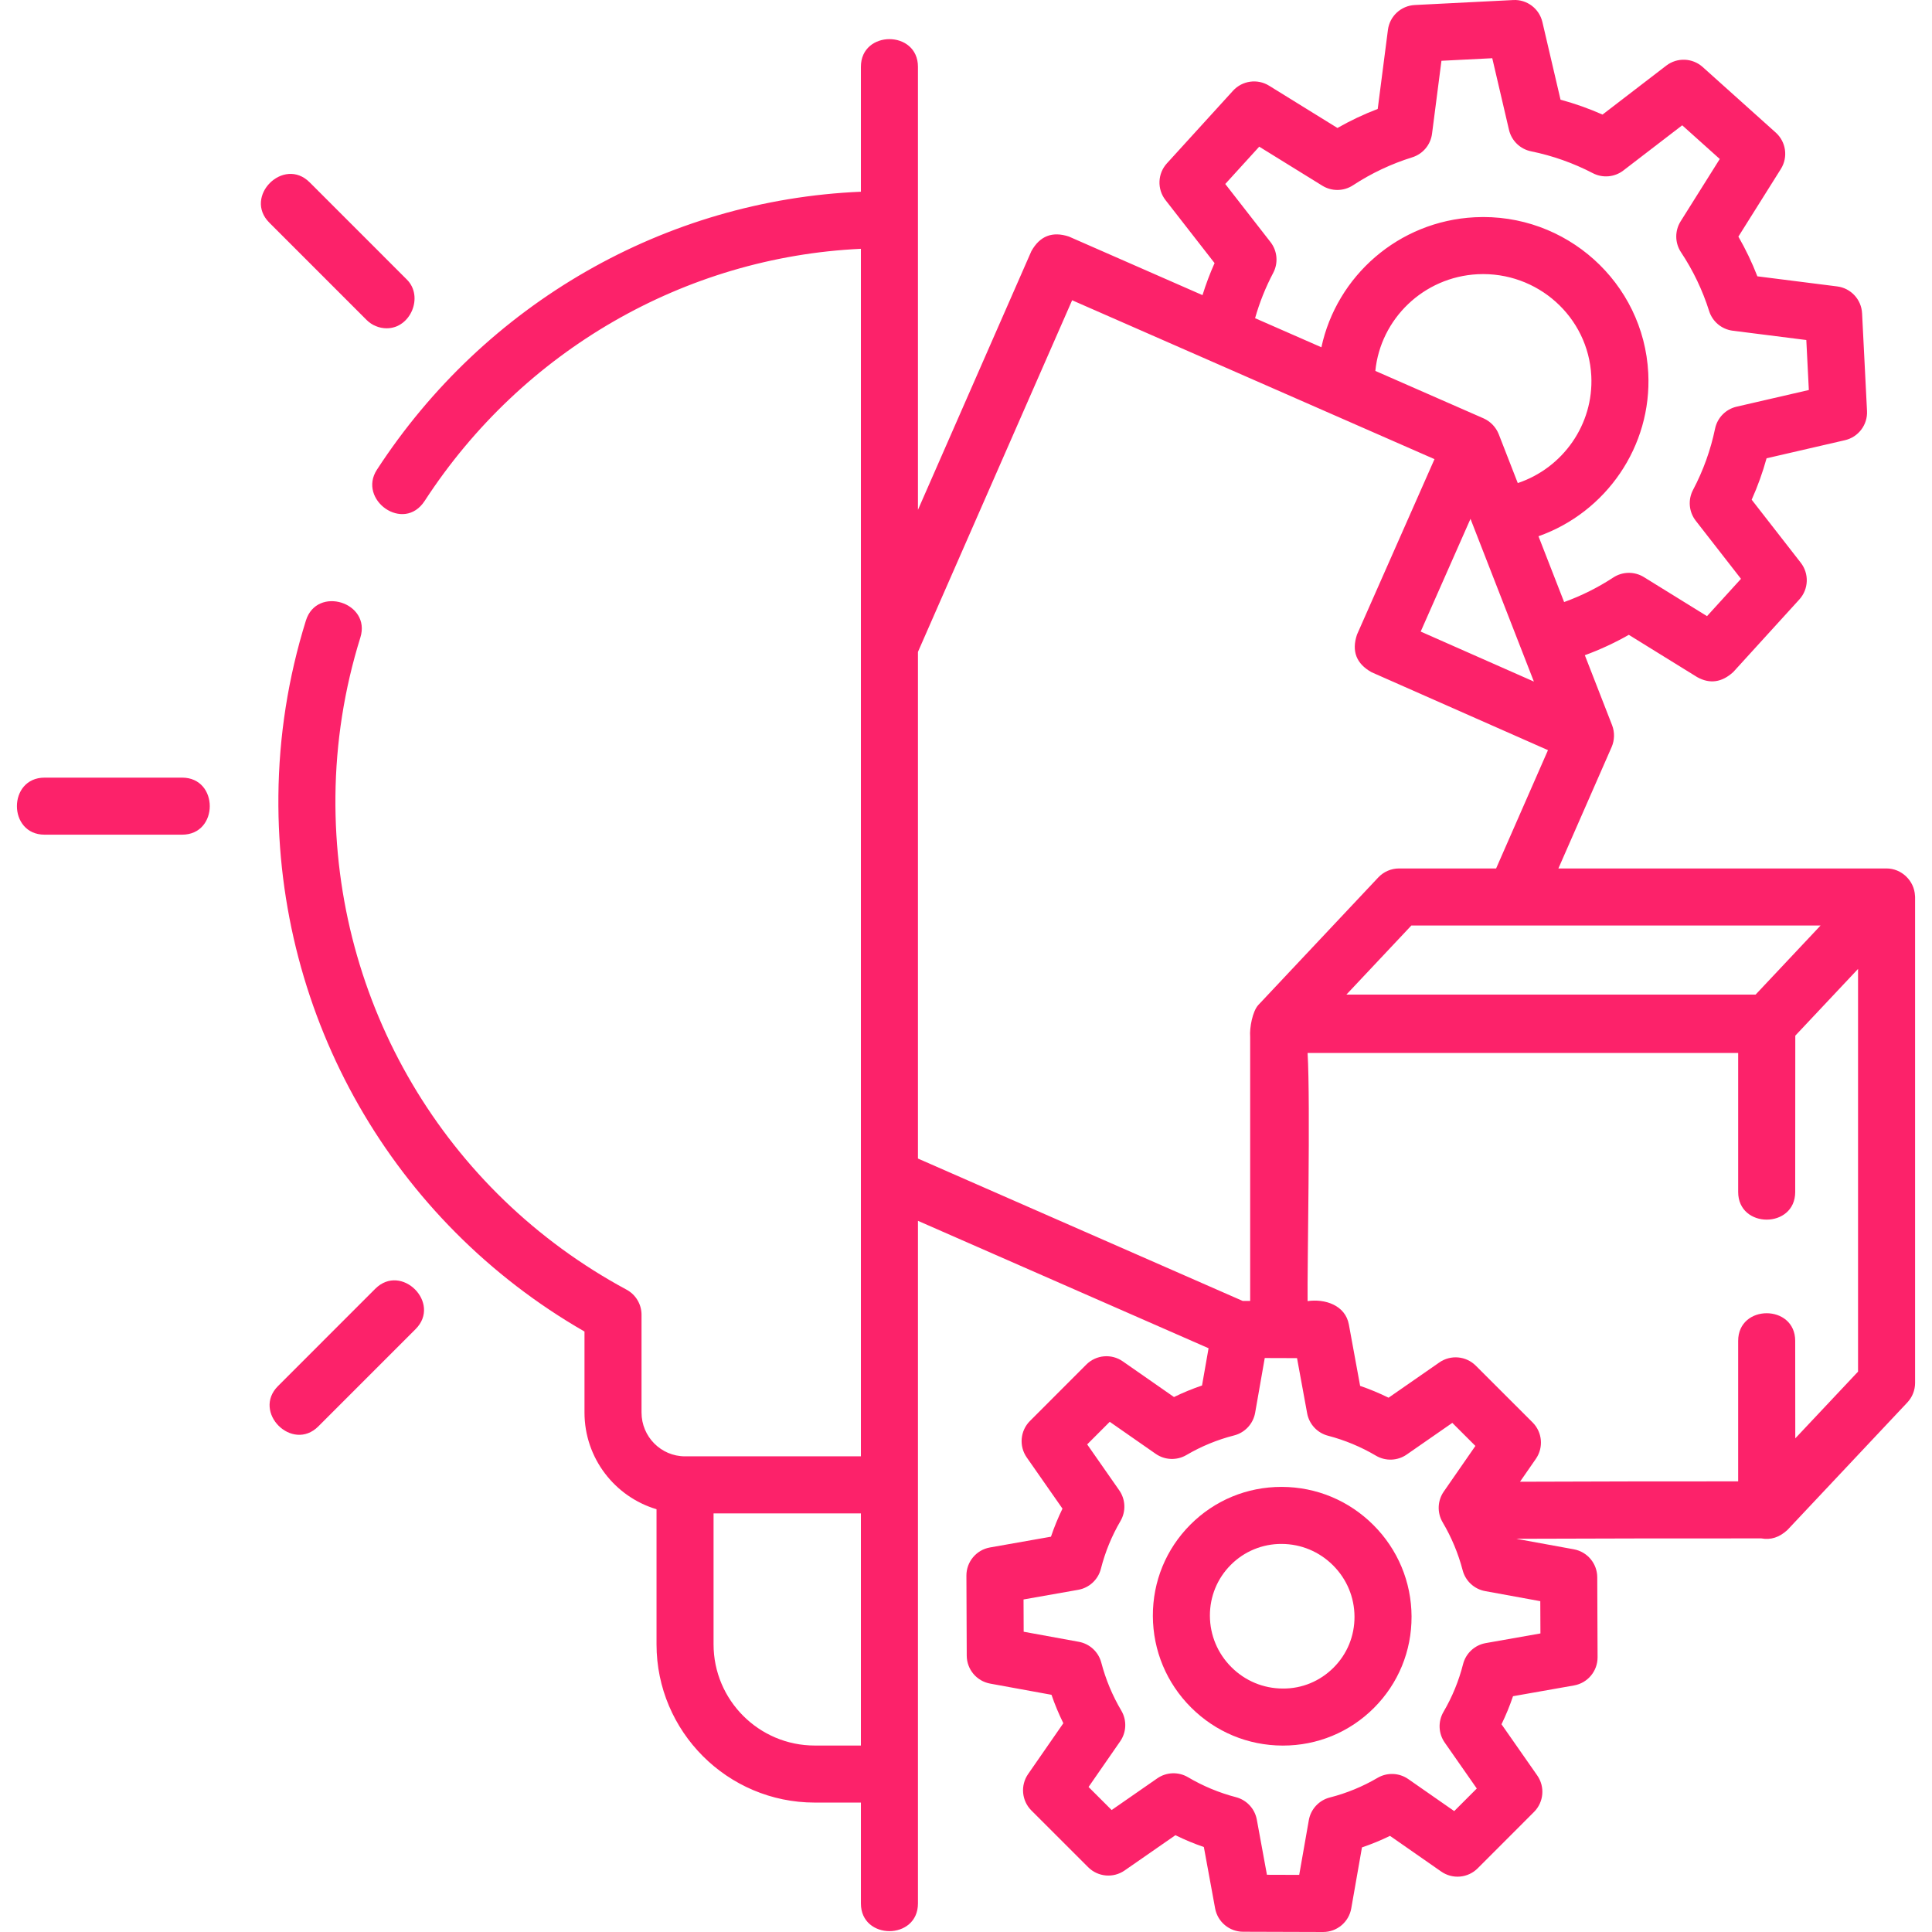
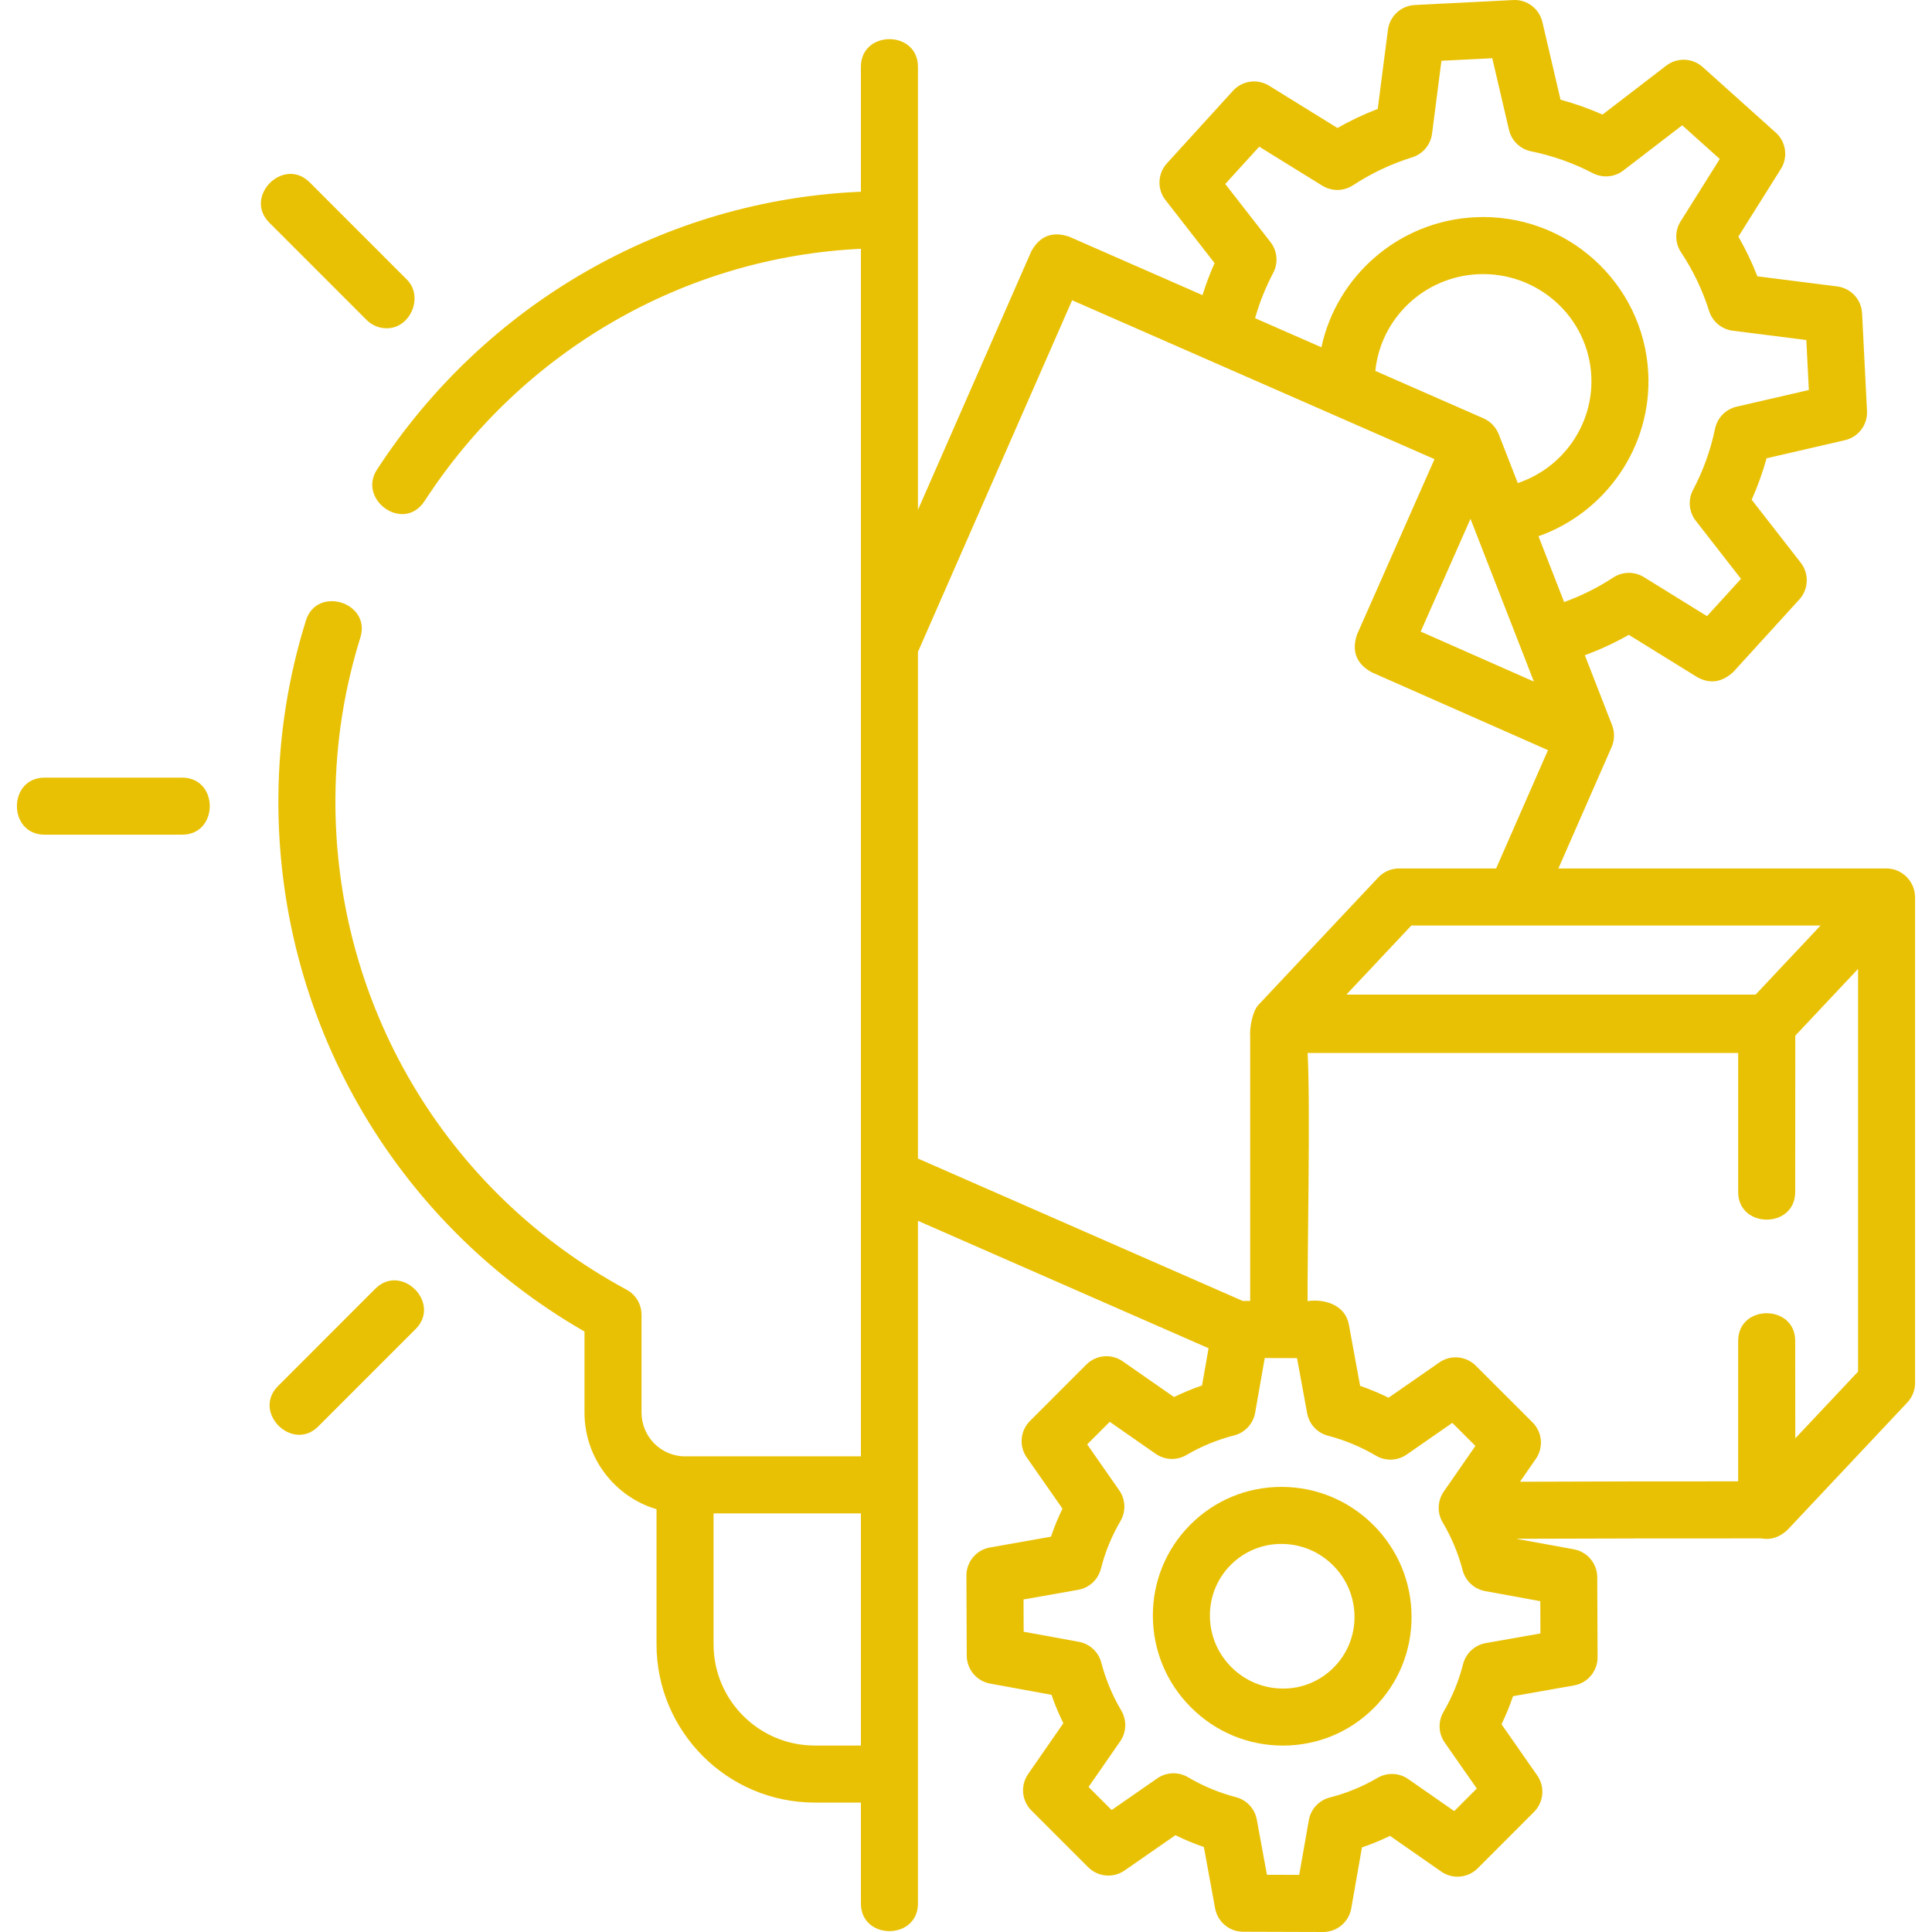
<svg xmlns="http://www.w3.org/2000/svg" version="1.1" width="512" height="512" x="0" y="0" viewBox="0 0 508.04 508.04" style="enable-background:new 0 0 512 512" xml:space="preserve">
  <g>
    <g fill="#020202">
-       <path d="M503.563 235.495c-.194-3.912-3.536-7.126-7.472-7.126h-86.294l14.002-31.935a7.599 7.599 0 0 0 .12-5.734l-7.169-18.403a77.092 77.092 0 0 0 11.563-5.361l17.974 11.116c3.323 1.853 6.487 1.409 9.491-1.33l17.379-19.09a7.5 7.5 0 0 0 .372-9.657l-12.906-16.572a76.06 76.06 0 0 0 3.915-10.89l20.61-4.758a7.499 7.499 0 0 0 5.803-7.687l-1.298-25.689a7.5 7.5 0 0 0-6.548-7.062l-20.985-2.656a76.025 76.025 0 0 0-4.993-10.439l11.169-17.788a7.499 7.499 0 0 0-1.343-9.57l-19.215-17.241a7.5 7.5 0 0 0-9.577-.366L421.4 30.128a77.099 77.099 0 0 0-11.042-3.911l-4.768-20.42c-.826-3.533-4.071-5.989-7.682-5.785L372.03 1.319a7.5 7.5 0 0 0-7.06 6.53l-2.685 20.797a77.028 77.028 0 0 0-10.591 5.005L333.72 22.535a7.501 7.501 0 0 0-9.491 1.33l-17.379 19.09a7.498 7.498 0 0 0-.371 9.657l12.905 16.571a76.224 76.224 0 0 0-3.173 8.425l-35.129-15.402c-4.359-1.442-7.652-.156-9.88 3.857l-29.818 68.009V17.565c0-9.697-15-9.697-15 0v32.851c-51.404 2.173-98.814 29.333-127.275 73.11-5.11 7.859 7.025 16.713 12.576 8.176 25.694-39.521 68.383-64.111 114.699-66.275V382.96h-46.245c-6.309 0-11.441-5.164-11.441-11.512v-25.715a7.502 7.502 0 0 0-3.944-6.604c-47.729-25.704-77.061-75.417-76.549-129.74a144.477 144.477 0 0 1 6.554-41.736c2.89-9.256-11.428-13.729-14.318-4.471a159.431 159.431 0 0 0-7.234 46.066c-.55 58.397 30.178 111.967 80.492 140.893v21.307c0 12.006 8.004 22.168 18.941 25.419v35.53c0 22.943 18.666 41.609 41.609 41.609h12.136v26.533c0 9.697 15 9.697 15 0V321.028l76.42 33.506-1.719 9.796a63.362 63.362 0 0 0-7.375 3.034l-13.467-9.383a7.497 7.497 0 0 0-9.593.853l-14.813 14.826a7.5 7.5 0 0 0-.844 9.594l9.396 13.458a63.386 63.386 0 0 0-3.028 7.379l-16.037 2.83a7.501 7.501 0 0 0-6.197 7.416l.086 21.035a7.502 7.502 0 0 0 6.153 7.348l16.134 2.945a64.16 64.16 0 0 0 3.116 7.477l-9.264 13.366a7.5 7.5 0 0 0 .864 9.578l14.934 14.921a7.5 7.5 0 0 0 9.579.854l13.358-9.275a64.22 64.22 0 0 0 7.479 3.109l2.96 16.132a7.5 7.5 0 0 0 7.353 6.146l21.035.066h.024a7.5 7.5 0 0 0 7.387-6.203l2.816-16.04a63.29 63.29 0 0 0 7.375-3.034l13.466 9.383a7.494 7.494 0 0 0 9.593-.853l14.813-14.826a7.5 7.5 0 0 0 .844-9.594l-9.396-13.458a63.386 63.386 0 0 0 3.028-7.379l16.037-2.83a7.502 7.502 0 0 0 6.197-7.416l-.085-21.035a7.502 7.502 0 0 0-6.153-7.348l-15.166-2.768c21.465-.096 43.265-.099 64.461-.099 2.482.466 4.774-.276 6.876-2.227l31.523-33.519a7.504 7.504 0 0 0 2.037-5.139V235.869c-.001-.126-.023-.248-.029-.374zm-24.822 7.874-17.089 18.171H354.048l17.09-18.171zm-84.637-129.206a7.639 7.639 0 0 0-3.977-4.146l-28.466-12.481c1.359-13.669 12.666-24.707 26.918-25.427 15.705-.763 29.084 11.208 29.87 26.748.644 12.74-7.454 24.196-19.333 28.173zm-7.424 22.27 8.101 20.795 8.569 21.998-29.764-13.147zm-52.591-72.781-11.893-15.271 8.932-9.812 16.595 10.263a7.503 7.503 0 0 0 8.055-.105 62.079 62.079 0 0 1 15.581-7.357 7.501 7.501 0 0 0 5.209-6.201l2.477-19.185 13.362-.675 4.398 18.837a7.503 7.503 0 0 0 5.809 5.645 62.06 62.06 0 0 1 16.243 5.749 7.503 7.503 0 0 0 8.024-.708l15.475-11.884 9.876 8.861-10.293 16.394a7.501 7.501 0 0 0 .104 8.138 61.11 61.11 0 0 1 7.386 15.436 7.5 7.5 0 0 0 6.212 5.187l19.348 2.449.664 13.143-19.003 4.387a7.5 7.5 0 0 0-5.657 5.786 61.016 61.016 0 0 1-5.792 16.101 7.503 7.503 0 0 0 .716 8.107l11.894 15.272-8.933 9.812-16.595-10.263a7.504 7.504 0 0 0-8.054.104 62.112 62.112 0 0 1-12.927 6.456l-6.742-17.307c17.784-6.289 29.842-23.635 28.867-42.911-1.203-23.801-21.66-42.183-45.607-40.971-20.086 1.015-36.336 15.499-40.344 34.189l-17.439-7.646a61.26 61.26 0 0 1 4.767-11.912 7.498 7.498 0 0 0-.715-8.108zM214.247 459.007c-14.672 0-26.609-11.937-26.609-26.609V397.96h38.745v61.047zm27.137-287.579 40.544-92.472 95.288 41.779-20.382 46.143c-1.455 4.355-.178 7.651 3.83 9.891l46.393 20.493-13.639 31.108h-25.523a7.498 7.498 0 0 0-5.463 2.361l-31.523 33.519c-1.546 1.643-2.358 6.026-2.166 8.389v69.457l-1.968-.006-85.391-37.439zm163.689 258.104-14.38 2.538a7.5 7.5 0 0 0-5.965 5.536 48.333 48.333 0 0 1-5.142 12.54 7.5 7.5 0 0 0 .321 8.086l8.43 12.076-5.934 5.939-12.084-8.42a7.5 7.5 0 0 0-8.087-.313 48.35 48.35 0 0 1-12.534 5.153 7.498 7.498 0 0 0-5.531 5.97l-2.525 14.383-8.488-.027-2.661-14.502a7.5 7.5 0 0 0-5.481-5.903 49.251 49.251 0 0 1-12.607-5.245 7.5 7.5 0 0 0-8.093.297l-11.994 8.327-6.07-6.063 8.317-12.001a7.5 7.5 0 0 0 .289-8.093 49.294 49.294 0 0 1-5.257-12.604 7.502 7.502 0 0 0-5.908-5.476l-14.504-2.648-.035-8.487 14.379-2.538a7.5 7.5 0 0 0 5.965-5.536 48.333 48.333 0 0 1 5.142-12.54 7.501 7.501 0 0 0-.32-8.086l-8.431-12.076 5.934-5.939 12.083 8.42a7.495 7.495 0 0 0 8.086.313 48.4 48.4 0 0 1 12.536-5.153 7.498 7.498 0 0 0 5.531-5.97l2.524-14.383 8.488.027 2.661 14.502a7.5 7.5 0 0 0 5.481 5.903 49.222 49.222 0 0 1 12.607 5.245 7.496 7.496 0 0 0 8.093-.297l11.993-8.327 6.07 6.063-8.317 12.001a7.5 7.5 0 0 0-.29 8.093 49.294 49.294 0 0 1 5.257 12.604 7.502 7.502 0 0 0 5.908 5.476l14.505 2.648zm67.016-51.301c-.003-7.385-.021-25.63-.021-25.63 0-9.697-15-9.697-15 0v36.939c-18.935.001-38.267.015-57.366.098l4.171-6.019a7.5 7.5 0 0 0-.863-9.578l-14.935-14.921a7.5 7.5 0 0 0-9.579-.854l-13.357 9.275a64.22 64.22 0 0 0-7.479-3.109L354.7 348.3c-.945-5.15-6.382-6.815-10.853-6.158-.123-8.33.78-51.887 0-65.254h113.222v36.555c0 9.697 15 9.697 15 0 0 0 .023-28.199.023-41.106l16.5-17.544v105.892z" fill="#fc226a" opacity="1" data-original="#020202" />
-       <path d="m337.085 390.995-.111-.001c-9.053 0-17.549 3.516-23.933 9.905-6.41 6.416-9.92 14.958-9.883 24.053.037 9.075 3.603 17.615 10.041 24.047s14.98 9.99 24.055 10.019h.111c9.053 0 17.55-3.516 23.934-9.905 6.41-6.416 9.92-14.958 9.883-24.053-.037-9.074-3.603-17.614-10.04-24.046-6.44-6.432-14.983-9.99-24.057-10.019zm13.601 47.516c-3.564 3.567-8.322 5.562-13.386 5.507-5.088-.016-9.883-2.016-13.5-5.63-3.618-3.615-5.622-8.408-5.643-13.496-.021-5.068 1.931-9.823 5.495-13.391a18.666 18.666 0 0 1 13.385-5.507c5.088.017 9.883 2.016 13.501 5.631 3.618 3.614 5.622 8.407 5.642 13.495.021 5.069-1.93 9.823-5.494 13.391zM101.695 86.327c6.296 0 9.756-8.35 5.304-12.803L81.425 47.946c-6.856-6.858-17.464 3.749-10.607 10.605L96.391 84.13a7.478 7.478 0 0 0 5.304 2.197zM47.888 204.487H11.722c-9.697 0-9.697 15 0 15h36.167c9.697 0 9.697-15-.001-15zM98.679 338.897l-25.573 25.578c-6.857 6.857 3.751 17.464 10.607 10.605l25.573-25.578c6.857-6.857-3.751-17.463-10.607-10.605z" fill="#fc226a" opacity="1" data-original="#020202" />
+       <path d="M503.563 235.495c-.194-3.912-3.536-7.126-7.472-7.126h-86.294l14.002-31.935a7.599 7.599 0 0 0 .12-5.734l-7.169-18.403a77.092 77.092 0 0 0 11.563-5.361l17.974 11.116c3.323 1.853 6.487 1.409 9.491-1.33l17.379-19.09a7.5 7.5 0 0 0 .372-9.657l-12.906-16.572a76.06 76.06 0 0 0 3.915-10.89l20.61-4.758a7.499 7.499 0 0 0 5.803-7.687l-1.298-25.689a7.5 7.5 0 0 0-6.548-7.062l-20.985-2.656a76.025 76.025 0 0 0-4.993-10.439l11.169-17.788a7.499 7.499 0 0 0-1.343-9.57l-19.215-17.241a7.5 7.5 0 0 0-9.577-.366L421.4 30.128a77.099 77.099 0 0 0-11.042-3.911l-4.768-20.42c-.826-3.533-4.071-5.989-7.682-5.785L372.03 1.319a7.5 7.5 0 0 0-7.06 6.53l-2.685 20.797a77.028 77.028 0 0 0-10.591 5.005L333.72 22.535a7.501 7.501 0 0 0-9.491 1.33l-17.379 19.09a7.498 7.498 0 0 0-.371 9.657l12.905 16.571a76.224 76.224 0 0 0-3.173 8.425l-35.129-15.402c-4.359-1.442-7.652-.156-9.88 3.857l-29.818 68.009V17.565c0-9.697-15-9.697-15 0v32.851c-51.404 2.173-98.814 29.333-127.275 73.11-5.11 7.859 7.025 16.713 12.576 8.176 25.694-39.521 68.383-64.111 114.699-66.275V382.96h-46.245c-6.309 0-11.441-5.164-11.441-11.512v-25.715a7.502 7.502 0 0 0-3.944-6.604c-47.729-25.704-77.061-75.417-76.549-129.74a144.477 144.477 0 0 1 6.554-41.736c2.89-9.256-11.428-13.729-14.318-4.471a159.431 159.431 0 0 0-7.234 46.066c-.55 58.397 30.178 111.967 80.492 140.893v21.307c0 12.006 8.004 22.168 18.941 25.419v35.53c0 22.943 18.666 41.609 41.609 41.609h12.136v26.533c0 9.697 15 9.697 15 0V321.028l76.42 33.506-1.719 9.796a63.362 63.362 0 0 0-7.375 3.034l-13.467-9.383a7.497 7.497 0 0 0-9.593.853l-14.813 14.826a7.5 7.5 0 0 0-.844 9.594l9.396 13.458a63.386 63.386 0 0 0-3.028 7.379l-16.037 2.83a7.501 7.501 0 0 0-6.197 7.416l.086 21.035a7.502 7.502 0 0 0 6.153 7.348l16.134 2.945a64.16 64.16 0 0 0 3.116 7.477l-9.264 13.366a7.5 7.5 0 0 0 .864 9.578l14.934 14.921a7.5 7.5 0 0 0 9.579.854l13.358-9.275a64.22 64.22 0 0 0 7.479 3.109l2.96 16.132a7.5 7.5 0 0 0 7.353 6.146l21.035.066h.024a7.5 7.5 0 0 0 7.387-6.203l2.816-16.04a63.29 63.29 0 0 0 7.375-3.034l13.466 9.383a7.494 7.494 0 0 0 9.593-.853l14.813-14.826a7.5 7.5 0 0 0 .844-9.594l-9.396-13.458a63.386 63.386 0 0 0 3.028-7.379l16.037-2.83a7.502 7.502 0 0 0 6.197-7.416l-.085-21.035a7.502 7.502 0 0 0-6.153-7.348l-15.166-2.768c21.465-.096 43.265-.099 64.461-.099 2.482.466 4.774-.276 6.876-2.227l31.523-33.519a7.504 7.504 0 0 0 2.037-5.139V235.869c-.001-.126-.023-.248-.029-.374zm-24.822 7.874-17.089 18.171H354.048l17.09-18.171zm-84.637-129.206a7.639 7.639 0 0 0-3.977-4.146l-28.466-12.481c1.359-13.669 12.666-24.707 26.918-25.427 15.705-.763 29.084 11.208 29.87 26.748.644 12.74-7.454 24.196-19.333 28.173zm-7.424 22.27 8.101 20.795 8.569 21.998-29.764-13.147zm-52.591-72.781-11.893-15.271 8.932-9.812 16.595 10.263a7.503 7.503 0 0 0 8.055-.105 62.079 62.079 0 0 1 15.581-7.357 7.501 7.501 0 0 0 5.209-6.201l2.477-19.185 13.362-.675 4.398 18.837a7.503 7.503 0 0 0 5.809 5.645 62.06 62.06 0 0 1 16.243 5.749 7.503 7.503 0 0 0 8.024-.708l15.475-11.884 9.876 8.861-10.293 16.394a7.501 7.501 0 0 0 .104 8.138 61.11 61.11 0 0 1 7.386 15.436 7.5 7.5 0 0 0 6.212 5.187l19.348 2.449.664 13.143-19.003 4.387a7.5 7.5 0 0 0-5.657 5.786 61.016 61.016 0 0 1-5.792 16.101 7.503 7.503 0 0 0 .716 8.107l11.894 15.272-8.933 9.812-16.595-10.263a7.504 7.504 0 0 0-8.054.104 62.112 62.112 0 0 1-12.927 6.456l-6.742-17.307c17.784-6.289 29.842-23.635 28.867-42.911-1.203-23.801-21.66-42.183-45.607-40.971-20.086 1.015-36.336 15.499-40.344 34.189l-17.439-7.646a61.26 61.26 0 0 1 4.767-11.912 7.498 7.498 0 0 0-.715-8.108zM214.247 459.007c-14.672 0-26.609-11.937-26.609-26.609V397.96h38.745v61.047zm27.137-287.579 40.544-92.472 95.288 41.779-20.382 46.143c-1.455 4.355-.178 7.651 3.83 9.891l46.393 20.493-13.639 31.108h-25.523a7.498 7.498 0 0 0-5.463 2.361l-31.523 33.519c-1.546 1.643-2.358 6.026-2.166 8.389v69.457l-1.968-.006-85.391-37.439zm163.689 258.104-14.38 2.538a7.5 7.5 0 0 0-5.965 5.536 48.333 48.333 0 0 1-5.142 12.54 7.5 7.5 0 0 0 .321 8.086l8.43 12.076-5.934 5.939-12.084-8.42a7.5 7.5 0 0 0-8.087-.313 48.35 48.35 0 0 1-12.534 5.153 7.498 7.498 0 0 0-5.531 5.97l-2.525 14.383-8.488-.027-2.661-14.502a7.5 7.5 0 0 0-5.481-5.903 49.251 49.251 0 0 1-12.607-5.245 7.5 7.5 0 0 0-8.093.297l-11.994 8.327-6.07-6.063 8.317-12.001a7.5 7.5 0 0 0 .289-8.093 49.294 49.294 0 0 1-5.257-12.604 7.502 7.502 0 0 0-5.908-5.476l-14.504-2.648-.035-8.487 14.379-2.538a7.5 7.5 0 0 0 5.965-5.536 48.333 48.333 0 0 1 5.142-12.54 7.501 7.501 0 0 0-.32-8.086l-8.431-12.076 5.934-5.939 12.083 8.42a7.495 7.495 0 0 0 8.086.313 48.4 48.4 0 0 1 12.536-5.153 7.498 7.498 0 0 0 5.531-5.97l2.524-14.383 8.488.027 2.661 14.502a7.5 7.5 0 0 0 5.481 5.903 49.222 49.222 0 0 1 12.607 5.245 7.496 7.496 0 0 0 8.093-.297l11.993-8.327 6.07 6.063-8.317 12.001a7.5 7.5 0 0 0-.29 8.093 49.294 49.294 0 0 1 5.257 12.604 7.502 7.502 0 0 0 5.908 5.476l14.505 2.648zm67.016-51.301c-.003-7.385-.021-25.63-.021-25.63 0-9.697-15-9.697-15 0v36.939c-18.935.001-38.267.015-57.366.098l4.171-6.019a7.5 7.5 0 0 0-.863-9.578l-14.935-14.921a7.5 7.5 0 0 0-9.579-.854l-13.357 9.275a64.22 64.22 0 0 0-7.479-3.109L354.7 348.3c-.945-5.15-6.382-6.815-10.853-6.158-.123-8.33.78-51.887 0-65.254h113.222v36.555c0 9.697 15 9.697 15 0 0 0 .023-28.199.023-41.106l16.5-17.544v105.892z" fill="#E9C104" opacity="1" data-original="#020202" />
+       <path d="m337.085 390.995-.111-.001c-9.053 0-17.549 3.516-23.933 9.905-6.41 6.416-9.92 14.958-9.883 24.053.037 9.075 3.603 17.615 10.041 24.047s14.98 9.99 24.055 10.019h.111c9.053 0 17.55-3.516 23.934-9.905 6.41-6.416 9.92-14.958 9.883-24.053-.037-9.074-3.603-17.614-10.04-24.046-6.44-6.432-14.983-9.99-24.057-10.019zm13.601 47.516c-3.564 3.567-8.322 5.562-13.386 5.507-5.088-.016-9.883-2.016-13.5-5.63-3.618-3.615-5.622-8.408-5.643-13.496-.021-5.068 1.931-9.823 5.495-13.391a18.666 18.666 0 0 1 13.385-5.507c5.088.017 9.883 2.016 13.501 5.631 3.618 3.614 5.622 8.407 5.642 13.495.021 5.069-1.93 9.823-5.494 13.391zM101.695 86.327c6.296 0 9.756-8.35 5.304-12.803L81.425 47.946c-6.856-6.858-17.464 3.749-10.607 10.605L96.391 84.13a7.478 7.478 0 0 0 5.304 2.197zM47.888 204.487H11.722c-9.697 0-9.697 15 0 15h36.167c9.697 0 9.697-15-.001-15zM98.679 338.897l-25.573 25.578c-6.857 6.857 3.751 17.464 10.607 10.605l25.573-25.578c6.857-6.857-3.751-17.463-10.607-10.605z" fill="#E9C104" opacity="1" data-original="#020202" />
    </g>
  </g>
</svg>
